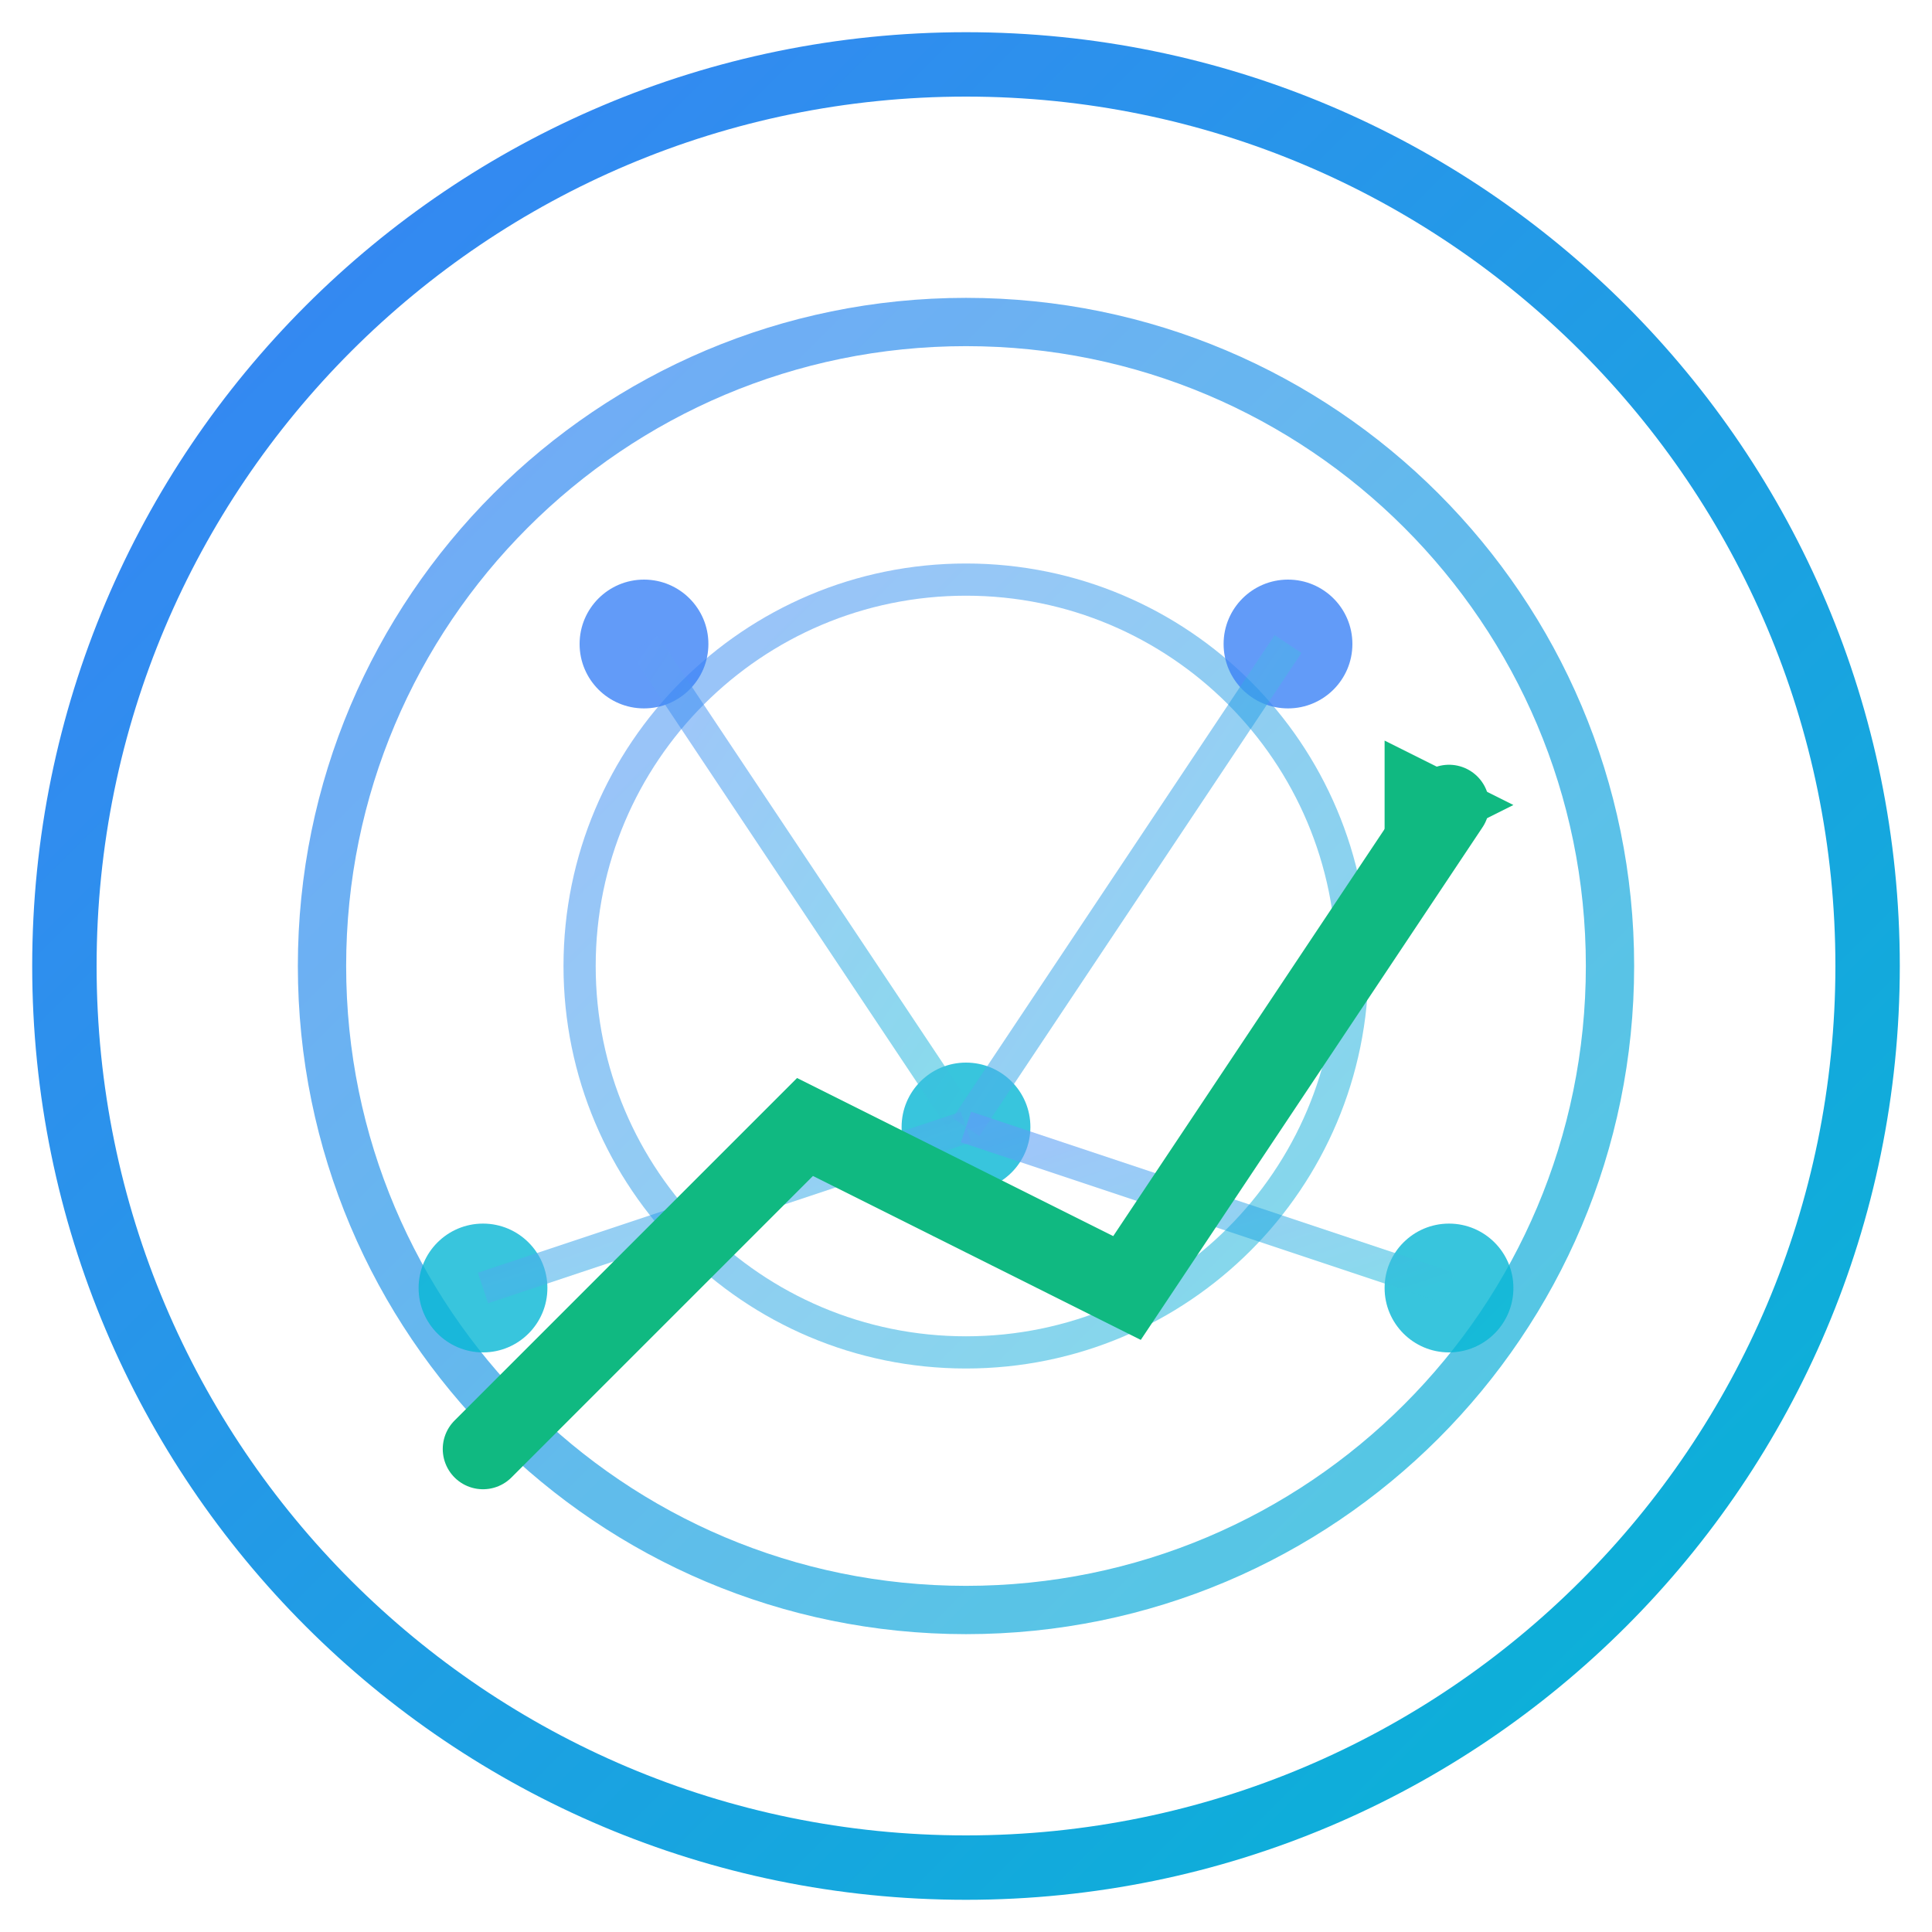
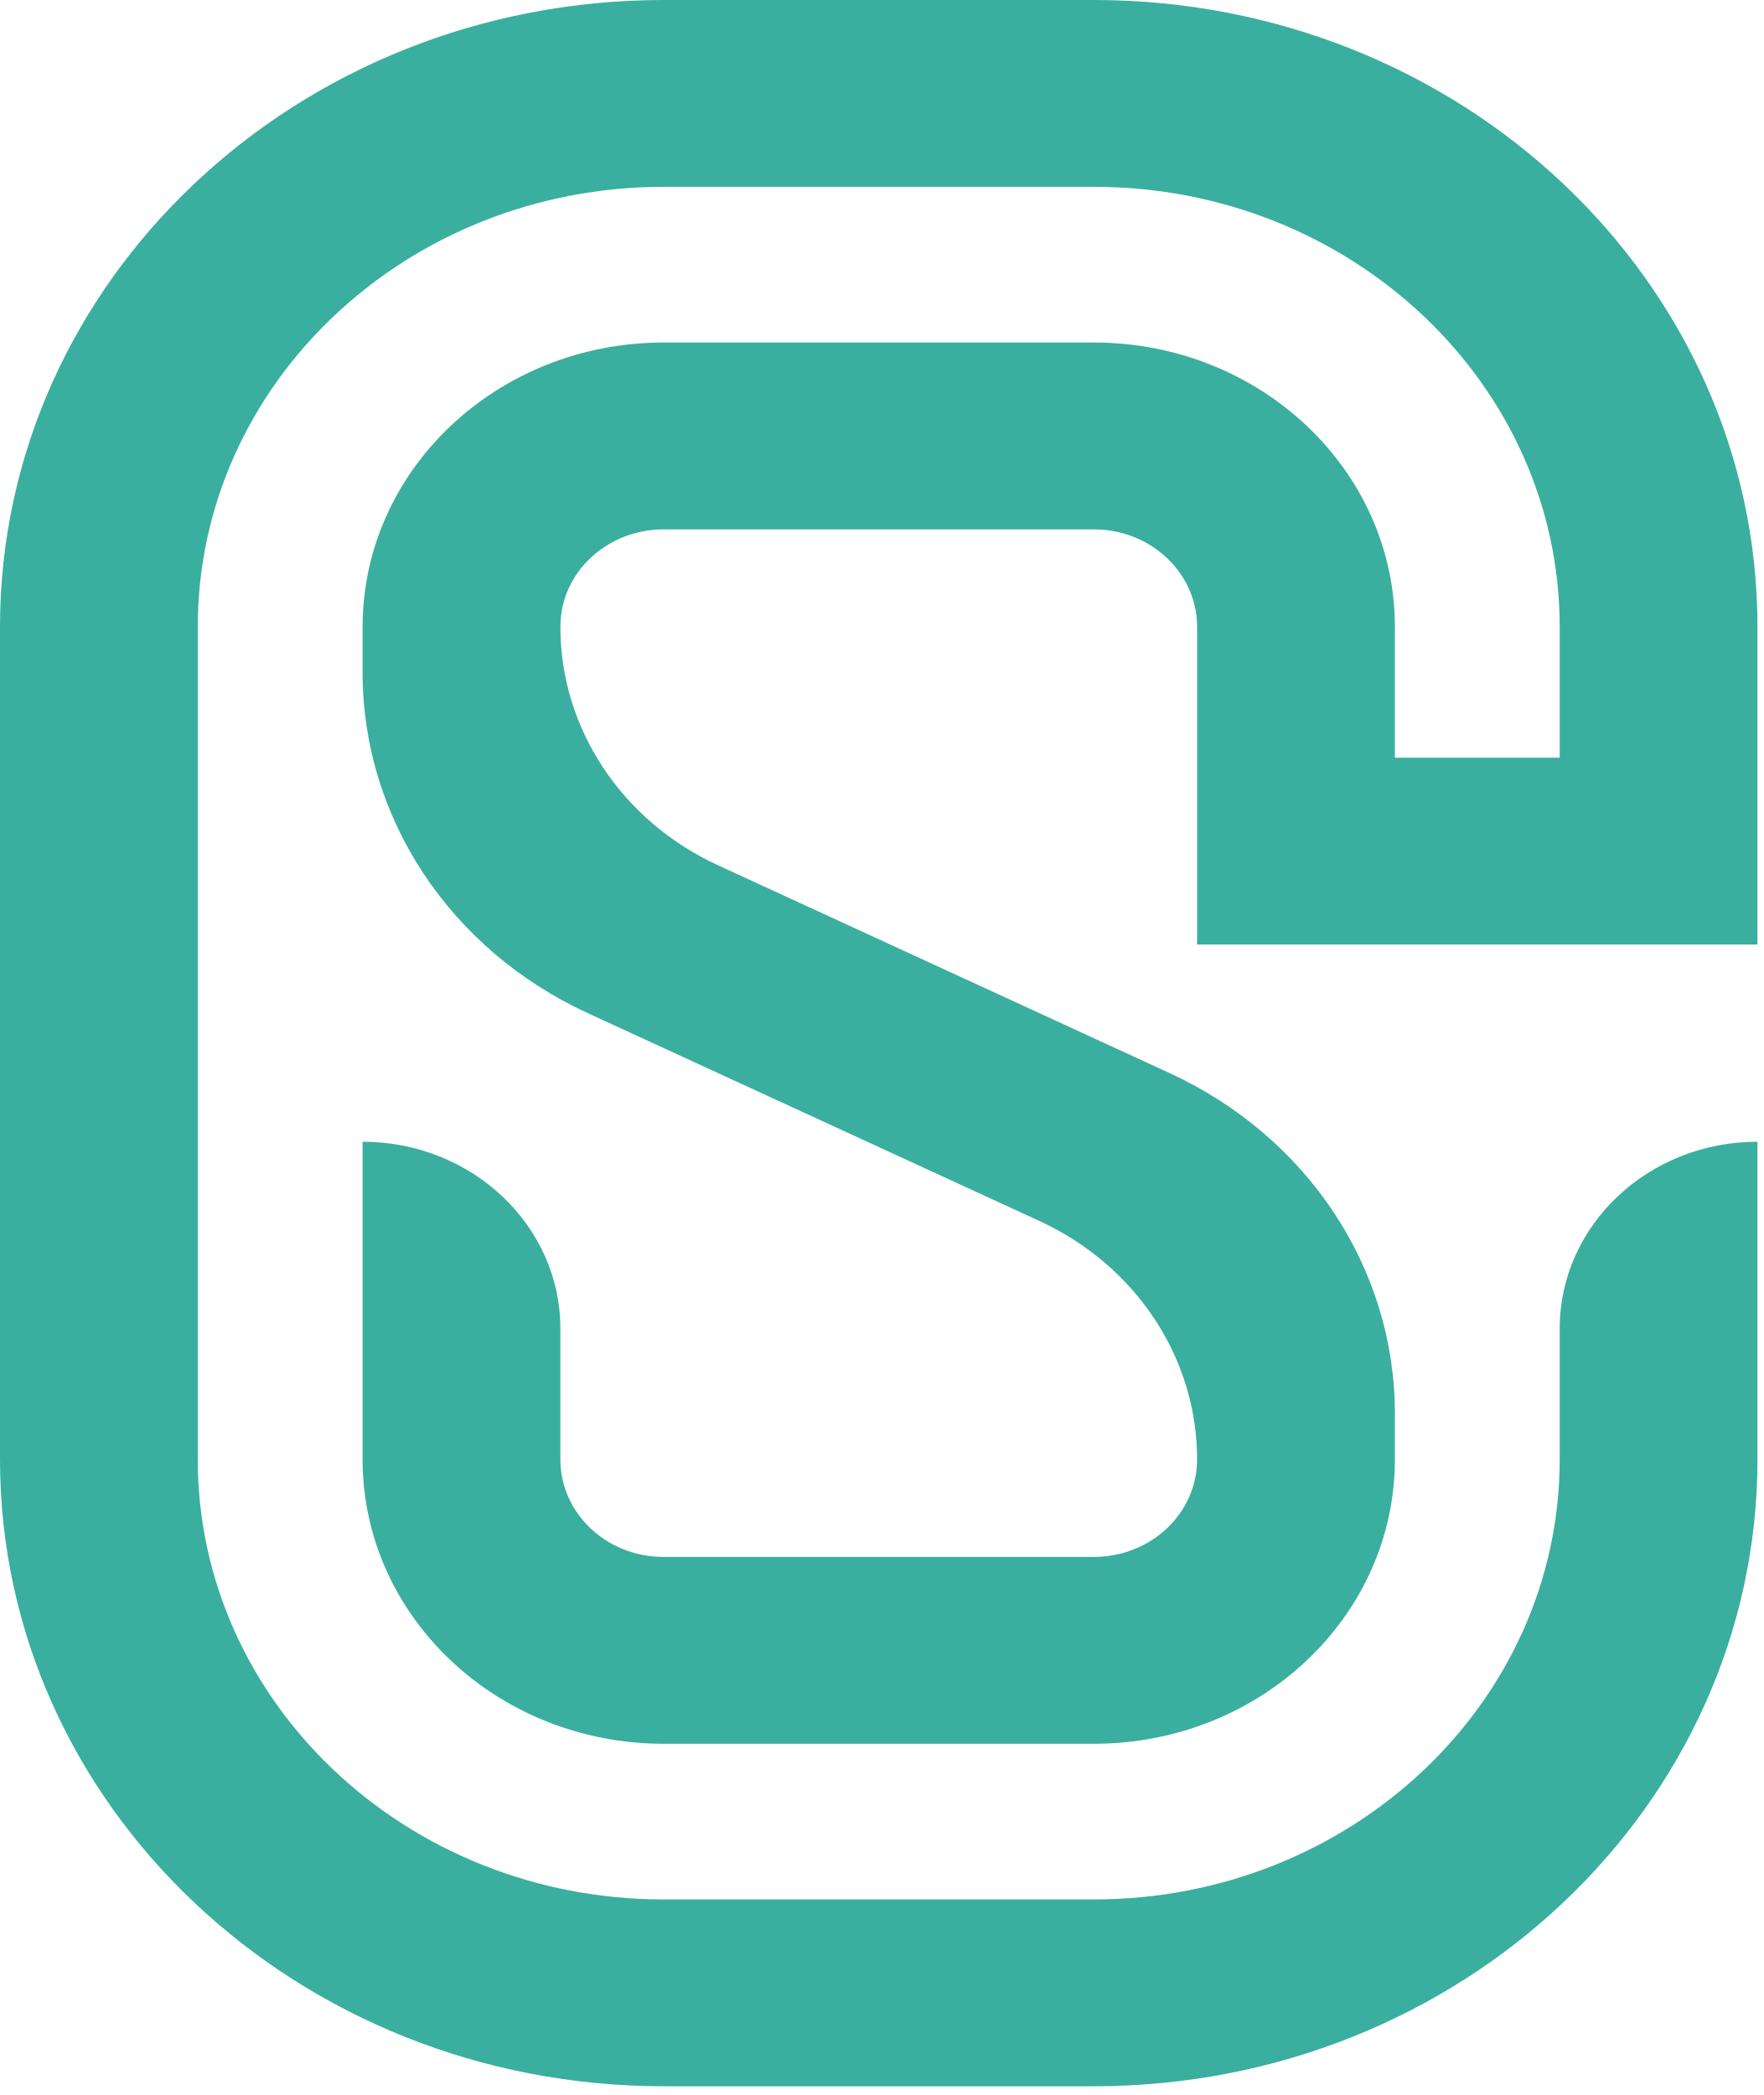
- <svg xmlns="http://www.w3.org/2000/svg" width="60" height="60" viewBox="0 0 60 60" fill="none">
-   <circle cx="30" cy="30" r="28" stroke="url(#gradient1)" stroke-width="2" fill="none" />
-   <circle cx="30" cy="30" r="20" stroke="url(#gradient1)" stroke-width="1.5" fill="none" opacity="0.7" />
-   <circle cx="30" cy="30" r="12" stroke="url(#gradient1)" stroke-width="1" fill="none" opacity="0.5" />
-   <g opacity="0.8">
-     <circle cx="20" cy="20" r="2" fill="#3b82f6" />
-     <circle cx="40" cy="20" r="2" fill="#3b82f6" />
-     <circle cx="30" cy="35" r="2" fill="#06b6d4" />
-     <circle cx="15" cy="40" r="2" fill="#06b6d4" />
-     <circle cx="45" cy="40" r="2" fill="#06b6d4" />
-     <line x1="20" y1="20" x2="30" y2="35" stroke="url(#gradient1)" stroke-width="1" opacity="0.6" />
-     <line x1="40" y1="20" x2="30" y2="35" stroke="url(#gradient1)" stroke-width="1" opacity="0.6" />
-     <line x1="30" y1="35" x2="15" y2="40" stroke="url(#gradient1)" stroke-width="1" opacity="0.6" />
-     <line x1="30" y1="35" x2="45" y2="40" stroke="url(#gradient1)" stroke-width="1" opacity="0.6" />
-   </g>
-   <path d="M15 45 L25 35 L35 40 L45 25" stroke="#10b981" stroke-width="2.5" fill="none" stroke-linecap="round" />
-   <polygon points="43,23 47,25 43,27" fill="#10b981" />
-   <defs>
-     <linearGradient id="gradient1" x1="0%" y1="0%" x2="100%" y2="100%">
-       <stop offset="0%" style="stop-color:#3b82f6" />
-       <stop offset="100%" style="stop-color:#06b6d4" />
-     </linearGradient>
-   </defs>
+ <svg xmlns="http://www.w3.org/2000/svg" width="133" height="158" viewBox="0 0 133 158" fill="none">
+   <path d="M132.544 71.234V47.279C132.544 21.168 110.136 0 82.494 0H50.05C22.408 0 0 21.168 0 47.279V110.062C0 136.174 22.408 157.341 50.05 157.341H82.494C110.136 157.341 132.544 136.174 132.544 110.062V86.106C124.306 86.106 117.628 92.415 117.628 100.197V110.062C117.628 128.392 101.898 143.251 82.494 143.251H50.05C30.646 143.251 14.916 128.392 14.916 110.062V47.279C14.916 28.95 30.646 14.09 50.05 14.09H82.494C101.898 14.09 117.628 28.95 117.628 47.279V57.145H105.198V47.279C105.198 35.435 95.033 25.832 82.494 25.832H50.05C37.511 25.832 27.346 35.435 27.346 47.279V50.753C27.346 61.667 33.937 71.627 44.324 76.407L78.381 92.08C85.662 95.431 90.282 102.411 90.282 110.062V110.066C90.282 114.125 86.805 117.414 82.509 117.416C73.57 117.419 58.982 117.419 50.041 117.419C45.742 117.419 42.262 114.127 42.262 110.067V100.199C42.262 92.417 35.584 86.108 27.346 86.108V110.064C27.346 121.908 37.511 131.511 50.05 131.511H82.494C95.033 131.511 105.198 121.908 105.198 110.064V106.589C105.198 95.675 98.607 85.715 88.22 80.935L54.163 65.263C46.867 61.906 42.243 54.903 42.263 47.234C42.273 43.19 45.77 39.925 50.051 39.925H82.495C86.796 39.925 90.283 43.218 90.283 47.281V71.236H132.544V71.234Z" fill="#3AAF9F" />
</svg>
